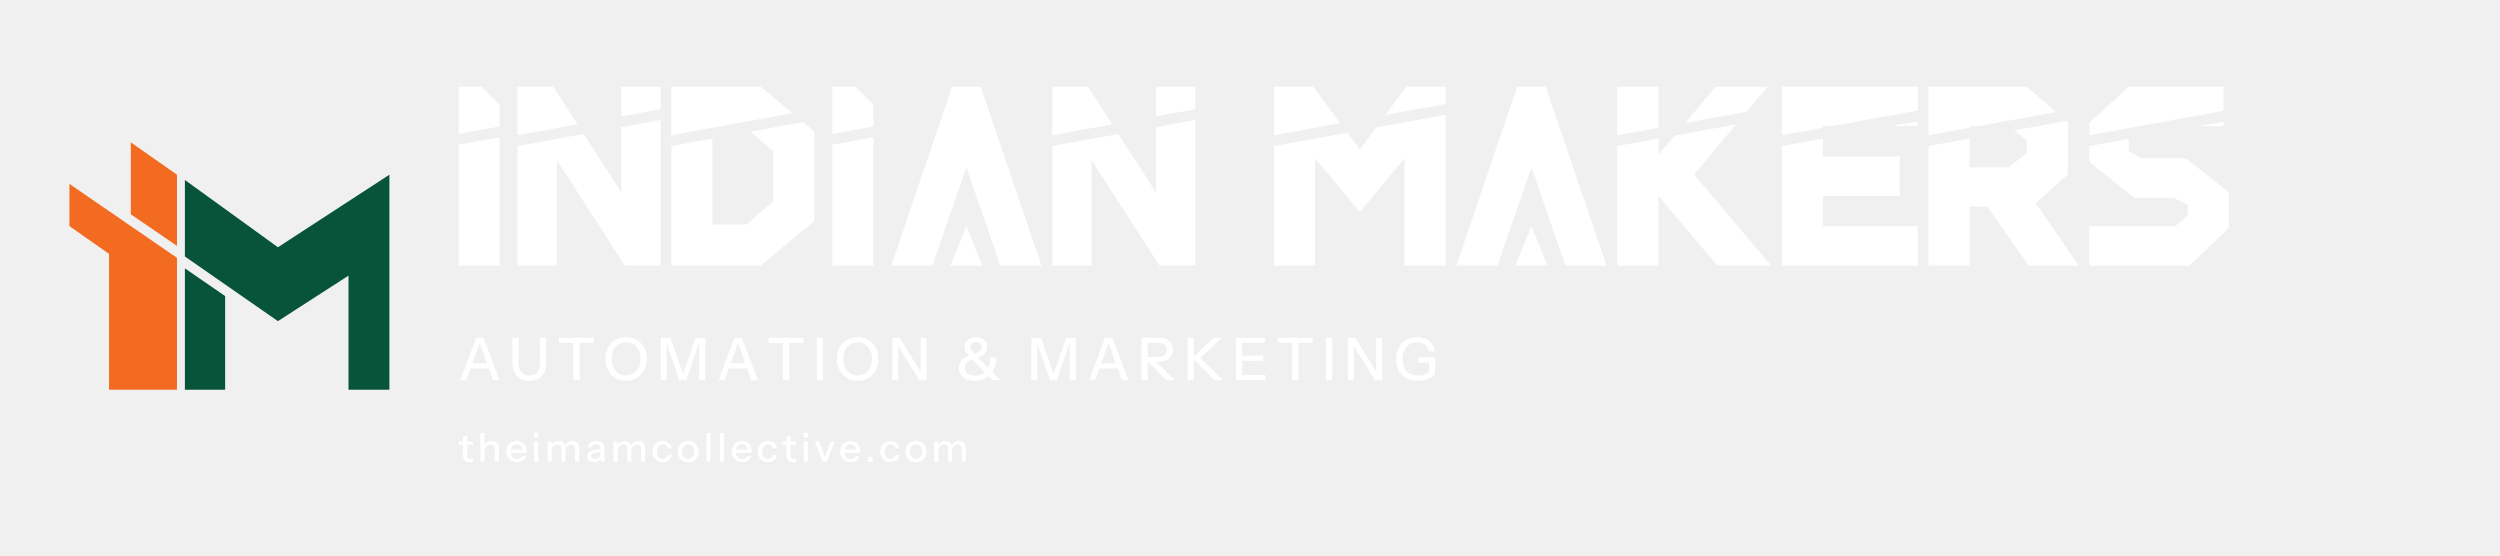
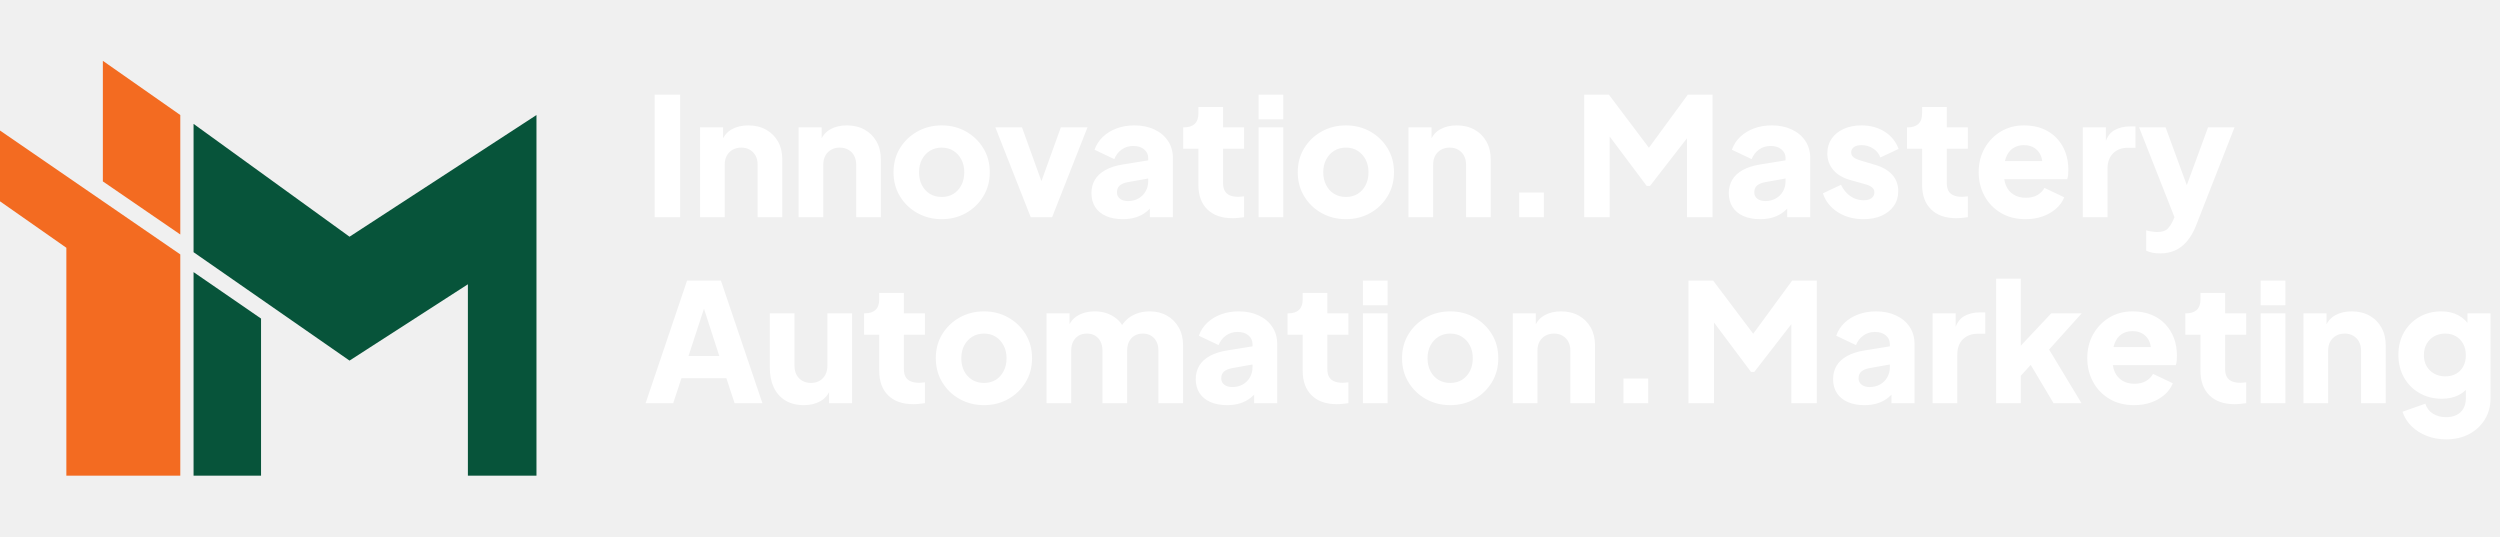
- <svg xmlns="http://www.w3.org/2000/svg" width="1440" height="320" viewBox="0 0 1440 320" role="img">
-   <g transform="translate(28 54)">
+ <svg xmlns="http://www.w3.org/2000/svg" width="699" height="150" viewBox="0 0 699 150" role="img">
+   <g transform="translate(-9.77 -5.78) scale(0.81389)">
    <polygon points="47.34,28.00 73.94,46.62 73.94,87.66 47.34,69.42" fill="#F36B21" />
    <polygon points="12.00,51.94 73.94,94.50 73.94,170.50 34.80,170.50 34.80,92.22 12.00,76.26" fill="#F36B21" />
    <polygon points="78.50,49.66 132.08,88.42 196.30,46.62 196.30,170.50 172.74,170.50 172.74,104.76 132.08,130.98 78.50,93.74" fill="#07543A" />
    <polygon points="78.50,100.58 101.68,116.54 101.68,170.50 78.50,170.50" fill="#07543A" />
  </g>
-   <g transform="translate(260.000 50) scale(1.03)">
-     <defs>
-       <mask id="cut1446621552639328957" maskUnits="userSpaceOnUse" x="-5" y="-5" width="115" height="110">
-         <rect x="-5" y="-5" width="115" height="110" fill="white" />
-         <path d="M-5 28L105 8V14L-5 34Z" fill="black" />
-       </mask>
-     </defs>
-     <path fill-rule="evenodd" d="M4 0H17L27 10V100H4Z" fill="#FFFFFF" mask="url(#cut1446621552639328957)" />
-   </g>
-   <g transform="translate(298.110 50) scale(1.03)">
-     <defs>
-       <mask id="cut7708691109113158165" maskUnits="userSpaceOnUse" x="-5" y="-5" width="115" height="110">
-         <rect x="-5" y="-5" width="115" height="110" fill="white" />
-         <path d="M-5 28L105 8V14L-5 34Z" fill="black" />
-       </mask>
-     </defs>
-     <path fill-rule="evenodd" d="M0 100V0H20L58 59V0H80V100H60L22 41V100Z" fill="#FFFFFF" mask="url(#cut7708691109113158165)" />
-   </g>
-   <g transform="translate(386.690 50) scale(1.03)">
-     <defs>
-       <mask id="cut4230412208494395026" maskUnits="userSpaceOnUse" x="-5" y="-5" width="115" height="110">
-         <rect x="-5" y="-5" width="115" height="110" fill="white" />
-         <path d="M-5 28L105 8V14L-5 34Z" fill="black" />
-       </mask>
-     </defs>
-     <path fill-rule="evenodd" d="M0 0H50L80 25V75L50 100H0ZM23 23V77H42L57 64V36L42 23Z" fill="#FFFFFF" mask="url(#cut4230412208494395026)" />
-   </g>
-   <g transform="translate(475.270 50) scale(1.03)">
-     <defs>
-       <mask id="cut9123486237467091392" maskUnits="userSpaceOnUse" x="-5" y="-5" width="115" height="110">
-         <rect x="-5" y="-5" width="115" height="110" fill="white" />
-         <path d="M-5 28L105 8V14L-5 34Z" fill="black" />
-       </mask>
-     </defs>
-     <path fill-rule="evenodd" d="M4 0H17L27 10V100H4Z" fill="#FFFFFF" mask="url(#cut9123486237467091392)" />
-   </g>
-   <g transform="translate(513.380 50) scale(1.03)">
-     <defs>
-       <mask id="cut2615845481365092967" maskUnits="userSpaceOnUse" x="-5" y="-5" width="115" height="110">
-         <rect x="-5" y="-5" width="115" height="110" fill="white" />
-       </mask>
-     </defs>
-     <path fill-rule="evenodd" d="M0 100 34 0H50L84 100H61L42 45 23 100Z" fill="#FFFFFF" mask="url(#cut2615845481365092967)" />
-     <path d="M33 100 42 78 51 100Z" fill="#FFFFFF" />
-   </g>
-   <g transform="translate(606.080 50) scale(1.03)">
-     <defs>
-       <mask id="cut6539467180387394155" maskUnits="userSpaceOnUse" x="-5" y="-5" width="115" height="110">
-         <rect x="-5" y="-5" width="115" height="110" fill="white" />
-         <path d="M-5 28L105 8V14L-5 34Z" fill="black" />
-       </mask>
-     </defs>
-     <path fill-rule="evenodd" d="M0 100V0H20L58 59V0H80V100H60L22 41V100Z" fill="#FFFFFF" mask="url(#cut6539467180387394155)" />
-   </g>
-   <g transform="translate(733.800 50) scale(1.03)">
-     <defs>
-       <mask id="cut1108004618881839389" maskUnits="userSpaceOnUse" x="-5" y="-5" width="115" height="110">
-         <rect x="-5" y="-5" width="115" height="110" fill="white" />
-         <path d="M-5 28L105 8V14L-5 34Z" fill="black" />
-       </mask>
-     </defs>
-     <path fill-rule="evenodd" d="M0 100V0H22L48 35 74 0H96V100H73V40L48 70 23 40V100Z" fill="#FFFFFF" mask="url(#cut1108004618881839389)" />
-   </g>
-   <g transform="translate(838.860 50) scale(1.03)">
-     <defs>
-       <mask id="cut3785069410090856977" maskUnits="userSpaceOnUse" x="-5" y="-5" width="115" height="110">
-         <rect x="-5" y="-5" width="115" height="110" fill="white" />
-       </mask>
-     </defs>
-     <path fill-rule="evenodd" d="M0 100 34 0H50L84 100H61L42 45 23 100Z" fill="#FFFFFF" mask="url(#cut3785069410090856977)" />
-     <path d="M33 100 42 78 51 100Z" fill="#FFFFFF" />
-   </g>
-   <g transform="translate(931.560 50) scale(1.03)">
-     <defs>
-       <mask id="cut1675786036973226680" maskUnits="userSpaceOnUse" x="-5" y="-5" width="115" height="110">
-         <rect x="-5" y="-5" width="115" height="110" fill="white" />
-         <path d="M-5 28L105 8V14L-5 34Z" fill="black" />
-       </mask>
-     </defs>
-     <path fill-rule="evenodd" d="M0 0H23V38L55 0H84L43 49 86 100H56L23 61V100H0Z" fill="#FFFFFF" mask="url(#cut1675786036973226680)" />
-   </g>
-   <g transform="translate(1026.320 50) scale(1.03)">
-     <defs>
-       <mask id="cut6568860065945923046" maskUnits="userSpaceOnUse" x="-5" y="-5" width="115" height="110">
-         <rect x="-5" y="-5" width="115" height="110" fill="white" />
-         <path d="M-5 28L105 8V14L-5 34Z" fill="black" />
-       </mask>
-     </defs>
-     <path fill-rule="evenodd" d="M0 0H76V22H23V39H66V61H23V78H76V100H0Z" fill="#FFFFFF" mask="url(#cut6568860065945923046)" />
-   </g>
-   <g transform="translate(1110.780 50) scale(1.03)">
-     <defs>
-       <mask id="cut61219309843924621" maskUnits="userSpaceOnUse" x="-5" y="-5" width="115" height="110">
-         <rect x="-5" y="-5" width="115" height="110" fill="white" />
-         <path d="M-5 28L105 8V14L-5 34Z" fill="black" />
-       </mask>
-     </defs>
-     <path fill-rule="evenodd" d="M0 0H55L78 20V49L60 65 84 100H56L33 67H23V100H0ZM23 22V45H45L55 37V30L45 22Z" fill="#FFFFFF" mask="url(#cut61219309843924621)" />
-   </g>
-   <g transform="translate(1203.480 50) scale(1.03)">
-     <defs>
-       <mask id="cut4954293338816620987" maskUnits="userSpaceOnUse" x="-5" y="-5" width="115" height="110">
-         <rect x="-5" y="-5" width="115" height="110" fill="white" />
-         <path d="M-5 28L105 8V14L-5 34Z" fill="black" />
-       </mask>
-     </defs>
-     <path fill-rule="evenodd" d="M75 0V22H27L22 28V36L29 40H54L78 59V79L56 100H0V78H48L55 72V66L47 62H25L0 42V20L22 0Z" fill="#FFFFFF" mask="url(#cut4954293338816620987)" />
-   </g>
-   <path d="M32 0 303.334 720H395.333L135.665 0ZM589.334 0 330 720H427.333L698.666 0ZM169.334 287H554.666V199.001H169.334Z" transform="translate(264.000 219) scale(0.034 -0.034)" fill="#FFFFFF" />
-   <path d="M353 -10Q215.001 -10 141.167 71.167Q67.334 152.333 67.334 301.666V720H173.333V290Q173.333 186.666 220.333 133.333Q267.333 79.999 353.333 79.999Q440.667 79.999 487.667 132.999Q534.668 186 534.668 289.667V720H640.666V300.333Q640.666 152.333 566.333 71.167Q492 -10 353 -10Z" transform="translate(292.854 219) scale(0.034 -0.034)" fill="#FFFFFF" />
-   <path d="M275 0V632.668H32V720H623.999V632.668H380.999V0Z" transform="translate(320.926 219) scale(0.034 -0.034)" fill="#FFFFFF" />
-   <path d="M395 -10Q318.333 -10 254.167 17.333Q190 44.667 142.834 94.833Q95.667 145 69.5 213.167Q43.334 281.333 43.334 363Q43.334 471 88.334 553.833Q133.334 636.667 212.833 683.333Q292.333 730 394 730Q497.666 730 577 683.333Q656.333 636.667 701.499 553.667Q746.666 470.667 746.666 362Q746.666 280.667 720.499 212.5Q694.333 144.333 647.166 94.5Q600 44.667 535.5 17.333Q471 -10 395 -10ZM394 79.999Q466.333 79.999 521.334 116.332Q576.334 152.666 607.501 216.833Q638.667 281 638.667 364Q638.667 446 608.001 508.334Q577.334 570.667 522.334 605.334Q467.333 640.001 394 640.001Q321 640.001 266.333 605.334Q211.666 570.667 181.499 508.834Q151.332 447 151.332 364Q151.332 280 181.999 216.166Q212.666 152.333 267.333 116.166Q322 79.999 394 79.999Z" transform="translate(347.230 219) scale(0.034 -0.034)" fill="#FFFFFF" />
-   <path d="M74.001 0V720H237.998L478 26H423.667L662.335 720H828V0H723.334V677H739.334L507 0H388.667L157 671H172.666V0Z" transform="translate(378.090 219) scale(0.034 -0.034)" fill="#FFFFFF" />
-   <path d="M32 0 303.334 720H395.333L135.665 0ZM589.334 0 330 720H427.333L698.666 0ZM169.334 287H554.666V199.001H169.334Z" transform="translate(412.758 219) scale(0.034 -0.034)" fill="#FFFFFF" />
-   <path d="M275 0V632.668H32V720H623.999V632.668H380.999V0Z" transform="translate(441.612 219) scale(0.034 -0.034)" fill="#FFFFFF" />
-   <path d="M74.001 0V720H179.999V0Z" transform="translate(467.916 219) scale(0.034 -0.034)" fill="#FFFFFF" />
-   <path d="M395 -10Q318.333 -10 254.167 17.333Q190 44.667 142.834 94.833Q95.667 145 69.5 213.167Q43.334 281.333 43.334 363Q43.334 471 88.334 553.833Q133.334 636.667 212.833 683.333Q292.333 730 394 730Q497.666 730 577 683.333Q656.333 636.667 701.499 553.667Q746.666 470.667 746.666 362Q746.666 280.667 720.499 212.5Q694.333 144.333 647.166 94.5Q600 44.667 535.5 17.333Q471 -10 395 -10ZM394 79.999Q466.333 79.999 521.334 116.332Q576.334 152.666 607.501 216.833Q638.667 281 638.667 364Q638.667 446 608.001 508.334Q577.334 570.667 522.334 605.334Q467.333 640.001 394 640.001Q321 640.001 266.333 605.334Q211.666 570.667 181.499 508.834Q151.332 447 151.332 364Q151.332 280 181.999 216.166Q212.666 152.333 267.333 116.166Q322 79.999 394 79.999Z" transform="translate(480.552 219) scale(0.034 -0.034)" fill="#FFFFFF" />
-   <path d="M74.001 0V720H196.998L579 104.001L554.668 98.667V720H656.666V0H533.669L151.667 615.999L175.999 621.333V0Z" transform="translate(511.412 219) scale(0.034 -0.034)" fill="#FFFFFF" />
-   <path d="" transform="translate(540.266 219) scale(0.034 -0.034)" fill="#FFFFFF" />
-   <path d="M608.001 0 226.001 396.667Q193.334 431.667 173.334 460Q153.334 488.333 144.334 514.5Q135.334 540.667 135.334 568.667Q135.334 614.667 160 651Q184.667 687.333 228 708.667Q271.333 730 328 730Q382.666 730 426.5 709.833Q470.333 689.667 496.166 653.167Q521.999 616.667 521.999 565.667Q521.999 504.334 475.499 455.834Q428.999 407.334 334.999 376.334L283.333 438.667Q355.667 458.667 391.167 491Q426.667 523.333 426.667 565.334Q426.667 604.334 398.667 627.834Q370.667 651.334 328 651.334Q286.333 651.334 260.833 628.334Q235.333 605.334 235.333 567.667Q235.333 549 243.166 529.667Q250.999 510.333 272.666 483.5Q294.333 456.667 335.999 413.667L741.999 0ZM307.667 -10Q227 -10 166.167 17.0Q105.334 44 71.667 92.333Q38.001 140.667 38.001 204.333Q38.001 286.333 94.501 345.167Q151.001 404 253 429.333L305.333 367.001Q248.666 352.334 212.5 330.334Q176.333 308.334 159.166 279.501Q141.999 250.667 141.999 214Q141.999 149.333 187.833 112.999Q233.666 76.666 314.333 76.666Q372 76.666 419.334 95.999Q466.667 115.333 501.667 154.333Q536.667 193.333 555.667 251.667Q574.667 310 574.667 388H674.332Q674.332 316 657.166 254.333Q639.999 192.667 607.666 143.5Q575.333 94.333 529.999 60.333Q484.666 26.333 428.666 8.167Q372.667 -10 307.667 -10Z" transform="translate(550.964 219) scale(0.034 -0.034)" fill="#FFFFFF" />
-   <path d="" transform="translate(580.838 219) scale(0.034 -0.034)" fill="#FFFFFF" />
-   <path d="M74.001 0V720H237.998L478 26H423.667L662.335 720H828V0H723.334V677H739.334L507 0H388.667L157 671H172.666V0Z" transform="translate(591.536 219) scale(0.034 -0.034)" fill="#FFFFFF" />
-   <path d="M32 0 303.334 720H395.333L135.665 0ZM589.334 0 330 720H427.333L698.666 0ZM169.334 287H554.666V199.001H169.334Z" transform="translate(626.204 219) scale(0.034 -0.034)" fill="#FFFFFF" />
-   <path d="M72.667 0V720H357.333Q434.666 720 490 694.5Q545.333 669 574.999 623.333Q604.666 577.667 604.666 515.667Q604.666 454 574.999 407.834Q545.333 361.667 490 335.834Q434.666 310 357.333 310H153.333V395.666H354Q425.667 395.666 463.167 427.5Q500.667 459.333 500.667 515.334Q500.667 571.001 463.667 601.834Q426.667 632.668 354 632.668H178.666V0ZM489.334 0 137.666 362.666H266.665L641.333 0Z" transform="translate(655.058 219) scale(0.034 -0.034)" fill="#FFFFFF" />
-   <path d="M74.001 0V720H179.999V0ZM157.667 374 515.001 720H659.999L291.332 374ZM531.001 0 155.667 374H291.332L679.999 0Z" transform="translate(681.498 219) scale(0.034 -0.034)" fill="#FFFFFF" />
-   <path d="M74.001 0V720H179.999V0ZM126 0V87.332H574V0ZM126 329.334V416H538.333V329.334ZM126 632.668V720H564.666V632.668Z" transform="translate(709.366 219) scale(0.034 -0.034)" fill="#FFFFFF" />
-   <path d="M275 0V632.668H32V720H623.999V632.668H380.999V0Z" transform="translate(734.922 219) scale(0.034 -0.034)" fill="#FFFFFF" />
-   <path d="M74.001 0V720H179.999V0Z" transform="translate(761.226 219) scale(0.034 -0.034)" fill="#FFFFFF" />
-   <path d="M74.001 0V720H196.998L579 104.001L554.668 98.667V720H656.666V0H533.669L151.667 615.999L175.999 621.333V0Z" transform="translate(773.862 219) scale(0.034 -0.034)" fill="#FFFFFF" />
-   <path d="M408.667 -10Q296.334 -10 214.334 35.333Q132.334 80.667 87.834 162.667Q43.334 244.667 43.334 355.667Q43.334 466.333 87.667 550.5Q132 634.667 210.834 682.333Q289.667 730 393 730Q475.333 730 541.833 699.333Q608.333 668.667 650.5 614.833Q692.666 561 701.333 490H595.334Q585.334 559.001 531.167 599.501Q477 640.001 395.667 640.001Q322 640.001 266.999 605.167Q211.999 570.334 181.666 507.334Q151.332 444.333 151.332 358Q151.332 270.666 182.332 208.166Q213.333 145.666 272.5 112.499Q331.666 79.332 415.667 79.332Q476.333 79.332 522.334 95.999Q568.334 112.666 601.667 146.333L704.999 107Q648.999 49 575.833 19.5Q502.666 -10 408.667 -10ZM599.001 107V328.334L630.001 297.334H414.667V384.666H704.999V107Z" transform="translate(802.716 219) scale(0.034 -0.034)" fill="#FFFFFF" />
-   <path d="M290 -9.667Q200.667 -9.667 159.167 31.833Q117.667 73.333 117.667 154.333V627.333L220.999 666V153.333Q220.999 113.332 241.999 94.332Q262.999 75.332 309.666 75.332Q327.999 75.332 341.999 77.999Q355.999 80.666 366.333 84.666V1.333Q355.333 -3.667 335.166 -6.667Q315 -9.667 290 -9.667ZM16 426.668V510H366.333V426.668Z" transform="translate(264.000 266) scale(0.023 -0.023)" fill="#FFFFFF" />
-   <path d="M73.334 0V720H176.666V0ZM435.001 0V328Q435.001 380.667 408.5 407.001Q382 433.334 330.333 433.334Q285.333 433.334 250.499 413.334Q215.666 393.334 196.166 358.001Q176.666 322.667 176.666 275.333L163.666 397Q189.332 453.667 241.166 486.833Q292.999 520 361.999 520Q443.666 520 490.999 473.833Q538.333 427.667 538.333 351.667V0Z" transform="translate(275.016 266) scale(0.023 -0.023)" fill="#FFFFFF" />
-   <path d="M292.666 -10Q215.667 -10 157.333 24.167Q99 58.333 66.167 118.333Q33.334 178.333 33.334 256.333Q33.334 334.667 65.834 394.167Q98.334 453.667 157 486.833Q215.667 520 292.333 520Q366 520 420.333 488.667Q474.666 457.333 504.333 401Q533.999 344.667 533.999 268.333Q533.999 256.334 533.333 245.834Q532.666 235.334 530.666 224H102.667V301.666H457.668L431.668 270.999Q431.668 353 394.834 395.834Q358 438.667 291.667 438.667Q221.333 438.667 179.499 390.334Q137.666 342 137.666 256Q137.666 169.333 179.499 120.333Q221.333 71.333 295 71.333Q339.667 71.333 373 89.666Q406.334 108 422.001 143.667H519.666Q494.666 72.333 435.499 31.167Q376.333 -10 292.666 -10Z" transform="translate(290.954 266) scale(0.023 -0.023)" fill="#FFFFFF" />
-   <path d="M73.334 0V510H176.666V0ZM67.667 610.001V726.666H182.332V610.001Z" transform="translate(305.995 266) scale(0.023 -0.023)" fill="#FFFFFF" />
-   <path d="M73.334 0V510H172.332V390H176.666V0ZM417 0V333.334Q417 385.001 392.834 409.168Q368.667 433.334 323.667 433.334Q282.333 433.334 248.833 413.834Q215.333 394.334 195.999 359.5Q176.666 324.667 176.666 278L163.666 397Q189.332 453.667 239.832 486.833Q290.333 520 353.332 520Q429.332 520 474.832 476Q520.332 432 520.332 360V0ZM760.667 0V333.334Q760.667 385.001 736.5 409.168Q712.334 433.334 667.333 433.334Q626 433.334 592.499 413.834Q558.999 394.334 539.666 359.5Q520.332 324.667 520.332 278L499.332 397Q524.999 453.667 577.499 486.833Q629.999 520 694.666 520Q771.666 520 817.832 475.5Q863.999 431 863.999 356.667V0Z" transform="translate(313.745 266) scale(0.023 -0.023)" fill="#FFFFFF" />
-   <path d="M389 0Q384.334 18.667 382.5 41.667Q380.667 64.666 380.667 98.333H376V341.333Q376 390.334 351.5 414.501Q327 438.667 274.333 438.667Q222.999 438.667 192.499 418.667Q161.999 398.667 156.999 361.667H58Q64.667 434 123.0 477Q181.333 520 278 520Q377.999 520 427.999 473.667Q477.999 427.333 477.999 336.667V98.333Q477.999 75.333 481.165 51.167Q484.332 27 490.332 0ZM213 -10Q135 -10 89 28.5Q43 67 43 133Q43 201.333 91.5 240.5Q140 279.666 230.666 294L399 321V248L246.999 224.334Q196.332 216.333 170.666 197Q144.999 177.667 144.999 141.666Q144.999 107.333 168.666 89.666Q192.332 71.999 237 71.999Q297.333 71.999 336.667 100.833Q376 129.666 376 173.666L389.334 99.667Q371.334 46.667 325.334 18.333Q279.334 -10 213 -10Z" transform="translate(337.158 266) scale(0.023 -0.023)" fill="#FFFFFF" />
-   <path d="M73.334 0V510H172.332V390H176.666V0ZM417 0V333.334Q417 385.001 392.834 409.168Q368.667 433.334 323.667 433.334Q282.333 433.334 248.833 413.834Q215.333 394.334 195.999 359.5Q176.666 324.667 176.666 278L163.666 397Q189.332 453.667 239.832 486.833Q290.333 520 353.332 520Q429.332 520 474.832 476Q520.332 432 520.332 360V0ZM760.667 0V333.334Q760.667 385.001 736.5 409.168Q712.334 433.334 667.333 433.334Q626 433.334 592.499 413.834Q558.999 394.334 539.666 359.5Q520.332 324.667 520.332 278L499.332 397Q524.999 453.667 577.499 486.833Q629.999 520 694.666 520Q771.666 520 817.832 475.5Q863.999 431 863.999 356.667V0Z" transform="translate(351.716 266) scale(0.023 -0.023)" fill="#FFFFFF" />
-   <path d="M285 -10Q211.667 -10 155 24.333Q98.334 58.667 65.834 119Q33.334 179.333 33.334 256.333Q33.334 333.333 65.834 392.667Q98.334 452 155 486.0Q211.667 520 284.333 520Q344.666 520 392.833 497.167Q440.999 474.333 472.166 433Q503.332 391.667 511.999 336.334H414.334Q404 381.334 370.5 408.334Q337 435.334 286.333 435.334Q241.666 435.334 208.833 413.334Q175.999 391.334 157.999 351.001Q139.999 310.667 139.999 256.333Q139.999 202 157.999 161Q175.999 119.999 209.166 97.332Q242.333 74.666 287 74.666Q336.333 74.666 370.5 101.333Q404.667 127.999 415 173H512.666Q503.332 118.333 471.499 77Q439.666 35.667 391.833 12.833Q344 -10 285 -10Z" transform="translate(375.129 266) scale(0.023 -0.023)" fill="#FFFFFF" />
-   <path d="M295.333 -10Q217.333 -10 158.167 24.5Q99 59 66.167 119.5Q33.334 180 33.334 257Q33.334 334.667 66.5 393.667Q99.667 452.667 158.5 486.333Q217.333 520 295.333 520Q374.333 520 433.166 486.333Q491.999 452.667 524.666 393.667Q557.333 334.667 557.333 257Q557.333 180 524.499 119.5Q491.666 59 432.833 24.5Q374 -10 295.333 -10ZM295.333 74.666Q341.667 74.666 376.5 97.666Q411.334 120.666 431.001 161.833Q450.667 203 450.667 258Q450.667 339.667 407.5 387.501Q364.334 435.334 295.333 435.334Q226.999 435.334 183.499 387.334Q139.999 339.334 139.999 258Q139.999 203 159.666 161.833Q179.332 120.666 214.499 97.666Q249.666 74.666 295.333 74.666Z" transform="translate(389.618 266) scale(0.023 -0.023)" fill="#FFFFFF" />
-   <path d="M73.334 0V720H176.666V0Z" transform="translate(405.211 266) scale(0.023 -0.023)" fill="#FFFFFF" />
-   <path d="M73.334 0V720H176.666V0Z" transform="translate(412.961 266) scale(0.023 -0.023)" fill="#FFFFFF" />
-   <path d="M292.666 -10Q215.667 -10 157.333 24.167Q99 58.333 66.167 118.333Q33.334 178.333 33.334 256.333Q33.334 334.667 65.834 394.167Q98.334 453.667 157 486.833Q215.667 520 292.333 520Q366 520 420.333 488.667Q474.666 457.333 504.333 401Q533.999 344.667 533.999 268.333Q533.999 256.334 533.333 245.834Q532.666 235.334 530.666 224H102.667V301.666H457.668L431.668 270.999Q431.668 353 394.834 395.834Q358 438.667 291.667 438.667Q221.333 438.667 179.499 390.334Q137.666 342 137.666 256Q137.666 169.333 179.499 120.333Q221.333 71.333 295 71.333Q339.667 71.333 373 89.666Q406.334 108 422.001 143.667H519.666Q494.666 72.333 435.499 31.167Q376.333 -10 292.666 -10Z" transform="translate(420.711 266) scale(0.023 -0.023)" fill="#FFFFFF" />
-   <path d="M285 -10Q211.667 -10 155 24.333Q98.334 58.667 65.834 119Q33.334 179.333 33.334 256.333Q33.334 333.333 65.834 392.667Q98.334 452 155 486.0Q211.667 520 284.333 520Q344.666 520 392.833 497.167Q440.999 474.333 472.166 433Q503.332 391.667 511.999 336.334H414.334Q404 381.334 370.5 408.334Q337 435.334 286.333 435.334Q241.666 435.334 208.833 413.334Q175.999 391.334 157.999 351.001Q139.999 310.667 139.999 256.333Q139.999 202 157.999 161Q175.999 119.999 209.166 97.332Q242.333 74.666 287 74.666Q336.333 74.666 370.5 101.333Q404.667 127.999 415 173H512.666Q503.332 118.333 471.499 77Q439.666 35.667 391.833 12.833Q344 -10 285 -10Z" transform="translate(435.752 266) scale(0.023 -0.023)" fill="#FFFFFF" />
-   <path d="M290 -9.667Q200.667 -9.667 159.167 31.833Q117.667 73.333 117.667 154.333V627.333L220.999 666V153.333Q220.999 113.332 241.999 94.332Q262.999 75.332 309.666 75.332Q327.999 75.332 341.999 77.999Q355.999 80.666 366.333 84.666V1.333Q355.333 -3.667 335.166 -6.667Q315 -9.667 290 -9.667ZM16 426.668V510H366.333V426.668Z" transform="translate(450.241 266) scale(0.023 -0.023)" fill="#FFFFFF" />
-   <path d="M73.334 0V510H176.666V0ZM67.667 610.001V726.666H182.332V610.001Z" transform="translate(461.257 266) scale(0.023 -0.023)" fill="#FFFFFF" />
-   <path d="M219.001 0 11.334 510H122.332L291.999 47.334H242.667L411.334 510H518.333L310.666 0Z" transform="translate(469.007 266) scale(0.023 -0.023)" fill="#FFFFFF" />
-   <path d="M292.666 -10Q215.667 -10 157.333 24.167Q99 58.333 66.167 118.333Q33.334 178.333 33.334 256.333Q33.334 334.667 65.834 394.167Q98.334 453.667 157 486.833Q215.667 520 292.333 520Q366 520 420.333 488.667Q474.666 457.333 504.333 401Q533.999 344.667 533.999 268.333Q533.999 256.334 533.333 245.834Q532.666 235.334 530.666 224H102.667V301.666H457.668L431.668 270.999Q431.668 353 394.834 395.834Q358 438.667 291.667 438.667Q221.333 438.667 179.499 390.334Q137.666 342 137.666 256Q137.666 169.333 179.499 120.333Q221.333 71.333 295 71.333Q339.667 71.333 373 89.666Q406.334 108 422.001 143.667H519.666Q494.666 72.333 435.499 31.167Q376.333 -10 292.666 -10Z" transform="translate(483.197 266) scale(0.023 -0.023)" fill="#FFFFFF" />
-   <path d="M70.667 0V123.665H194.332V0Z" transform="translate(498.238 266) scale(0.023 -0.023)" fill="#FFFFFF" />
-   <path d="M285 -10Q211.667 -10 155 24.333Q98.334 58.667 65.834 119Q33.334 179.333 33.334 256.333Q33.334 333.333 65.834 392.667Q98.334 452 155 486.0Q211.667 520 284.333 520Q344.666 520 392.833 497.167Q440.999 474.333 472.166 433Q503.332 391.667 511.999 336.334H414.334Q404 381.334 370.5 408.334Q337 435.334 286.333 435.334Q241.666 435.334 208.833 413.334Q175.999 391.334 157.999 351.001Q139.999 310.667 139.999 256.333Q139.999 202 157.999 161Q175.999 119.999 209.166 97.332Q242.333 74.666 287 74.666Q336.333 74.666 370.5 101.333Q404.667 127.999 415 173H512.666Q503.332 118.333 471.499 77Q439.666 35.667 391.833 12.833Q344 -10 285 -10Z" transform="translate(506.333 266) scale(0.023 -0.023)" fill="#FFFFFF" />
-   <path d="M295.333 -10Q217.333 -10 158.167 24.5Q99 59 66.167 119.5Q33.334 180 33.334 257Q33.334 334.667 66.5 393.667Q99.667 452.667 158.5 486.333Q217.333 520 295.333 520Q374.333 520 433.166 486.333Q491.999 452.667 524.666 393.667Q557.333 334.667 557.333 257Q557.333 180 524.499 119.5Q491.666 59 432.833 24.5Q374 -10 295.333 -10ZM295.333 74.666Q341.667 74.666 376.5 97.666Q411.334 120.666 431.001 161.833Q450.667 203 450.667 258Q450.667 339.667 407.5 387.501Q364.334 435.334 295.333 435.334Q226.999 435.334 183.499 387.334Q139.999 339.334 139.999 258Q139.999 203 159.666 161.833Q179.332 120.666 214.499 97.666Q249.666 74.666 295.333 74.666Z" transform="translate(520.822 266) scale(0.023 -0.023)" fill="#FFFFFF" />
-   <path d="M73.334 0V510H172.332V390H176.666V0ZM417 0V333.334Q417 385.001 392.834 409.168Q368.667 433.334 323.667 433.334Q282.333 433.334 248.833 413.834Q215.333 394.334 195.999 359.5Q176.666 324.667 176.666 278L163.666 397Q189.332 453.667 239.832 486.833Q290.333 520 353.332 520Q429.332 520 474.832 476Q520.332 432 520.332 360V0ZM760.667 0V333.334Q760.667 385.001 736.5 409.168Q712.334 433.334 667.333 433.334Q626 433.334 592.499 413.834Q558.999 394.334 539.666 359.5Q520.332 324.667 520.332 278L499.332 397Q524.999 453.667 577.499 486.833Q629.999 520 694.666 520Q771.666 520 817.832 475.5Q863.999 431 863.999 356.667V0Z" transform="translate(536.415 266) scale(0.023 -0.023)" fill="#FFFFFF" />
+   <path d="M10.17 0L3.04 0L3.04-34.27L10.17-34.27L10.17 0ZM22.63 0L15.73 0L15.73-25.12L22.17-25.12L22.17-20.15L21.80-21.25Q22.68-23.51 24.63-24.59Q26.59-25.67 29.21-25.67L29.21-25.67Q32.06-25.67 34.20-24.47Q36.34-23.28 37.54-21.14Q38.73-19.00 38.73-16.15L38.73-16.15L38.73 0L31.83 0L31.83-14.67Q31.83-16.15 31.26-17.20Q30.68-18.26 29.65-18.86Q28.61-19.46 27.23-19.46L27.23-19.46Q25.90-19.46 24.84-18.86Q23.78-18.26 23.21-17.20Q22.63-16.15 22.63-14.67L22.63-14.67L22.63 0ZM50.19 0L43.29 0L43.29-25.12L49.73-25.12L49.73-20.15L49.36-21.25Q50.23-23.51 52.19-24.59Q54.14-25.67 56.76-25.67L56.76-25.67Q59.62-25.67 61.75-24.47Q63.89-23.28 65.09-21.14Q66.29-19.00 66.29-16.15L66.29-16.15L66.29 0L59.39 0L59.39-14.67Q59.39-16.15 58.81-17.20Q58.24-18.26 57.20-18.86Q56.17-19.46 54.79-19.46L54.79-19.46Q53.45-19.46 52.39-18.86Q51.34-18.26 50.76-17.20Q50.19-16.15 50.19-14.67L50.19-14.67L50.19 0ZM83.31 0.55L83.31 0.55Q79.58 0.55 76.52-1.15Q73.46-2.85 71.64-5.82Q69.83-8.79 69.83-12.56L69.83-12.56Q69.83-16.38 71.64-19.32Q73.46-22.26 76.52-23.97Q79.58-25.67 83.31-25.67L83.31-25.67Q87.03-25.67 90.07-23.97Q93.10-22.26 94.92-19.32Q96.74-16.38 96.74-12.56L96.74-12.56Q96.74-8.79 94.92-5.82Q93.10-2.85 90.07-1.15Q87.03 0.55 83.31 0.55ZM83.31-5.66L83.31-5.66Q85.19-5.66 86.59-6.53Q88.00-7.41 88.80-8.97Q89.61-10.53 89.61-12.56L89.61-12.56Q89.61-14.58 88.80-16.12Q88.00-17.66 86.59-18.56Q85.19-19.46 83.31-19.46L83.31-19.46Q81.42-19.46 79.99-18.56Q78.57-17.66 77.76-16.12Q76.96-14.58 76.96-12.56L76.96-12.56Q76.96-10.53 77.76-8.97Q78.57-7.41 79.99-6.53Q81.42-5.66 83.31-5.66ZM114.17 0L108.19 0L98.30-25.12L105.75-25.12L112.61-6.12L109.76-6.12L116.61-25.12L124.06-25.12L114.17 0ZM133.95 0.55L133.95 0.55Q131.24 0.55 129.26-0.32Q127.28-1.20 126.22-2.83Q125.17-4.46 125.17-6.72L125.17-6.72Q125.17-8.83 126.13-10.46Q127.10-12.10 129.10-13.20Q131.10-14.31 134.09-14.77L134.09-14.77L141.77-16.01L141.77-10.95L135.33-9.80Q133.86-9.52 133.08-8.86Q132.30-8.19 132.30-6.95L132.30-6.95Q132.30-5.80 133.17-5.15Q134.04-4.51 135.33-4.51L135.33-4.51Q137.03-4.51 138.32-5.24Q139.61-5.98 140.32-7.25Q141.04-8.51 141.04-10.03L141.04-10.03L141.04-16.56Q141.04-17.99 139.91-18.95Q138.78-19.92 136.85-19.92L136.85-19.92Q135.01-19.92 133.61-18.91Q132.20-17.89 131.56-16.24L131.56-16.24L126.04-18.86Q126.78-20.98 128.39-22.49Q130.00-24.01 132.25-24.84Q134.50-25.67 137.17-25.67L137.17-25.67Q140.35-25.67 142.78-24.52Q145.22-23.37 146.58-21.32Q147.94-19.27 147.94-16.56L147.94-16.56L147.94 0L141.50 0L141.50-4.05L143.06-4.32Q141.96-2.67 140.62-1.59Q139.29-0.51 137.63 0.02Q135.98 0.55 133.95 0.55ZM164.63 0.28L164.63 0.28Q160.08 0.28 157.57-2.19Q155.07-4.65 155.07-9.06L155.07-9.06L155.07-19.14L150.83-19.14L150.83-25.12L151.06-25.12Q153.00-25.12 154.03-26.08Q155.07-27.05 155.07-28.98L155.07-28.98L155.07-30.82L161.97-30.82L161.97-25.12L167.85-25.12L167.85-19.14L161.97-19.14L161.97-9.52Q161.97-8.23 162.43-7.38Q162.89-6.53 163.85-6.12Q164.82-5.70 166.24-5.70L166.24-5.70Q166.57-5.70 166.98-5.75Q167.39-5.80 167.85-5.84L167.85-5.84L167.85 0Q167.16 0.09 166.29 0.18Q165.42 0.28 164.63 0.28ZM178.80 0L171.90 0L171.90-25.12L178.80-25.12L178.80 0ZM178.80-27.37L171.90-27.37L171.90-34.27L178.80-34.27L178.80-27.37ZM196.33 0.55L196.33 0.55Q192.60 0.55 189.54-1.15Q186.48-2.85 184.67-5.82Q182.85-8.79 182.85-12.56L182.85-12.56Q182.85-16.38 184.67-19.32Q186.48-22.26 189.54-23.97Q192.60-25.67 196.33-25.67L196.33-25.67Q200.05-25.67 203.09-23.97Q206.13-22.26 207.94-19.32Q209.76-16.38 209.76-12.56L209.76-12.56Q209.76-8.79 207.94-5.82Q206.13-2.85 203.09-1.15Q200.05 0.55 196.33 0.55ZM196.33-5.66L196.33-5.66Q198.21-5.66 199.62-6.53Q201.02-7.41 201.83-8.97Q202.63-10.53 202.63-12.56L202.63-12.56Q202.63-14.58 201.83-16.12Q201.02-17.66 199.62-18.56Q198.21-19.46 196.33-19.46L196.33-19.46Q194.44-19.46 193.02-18.56Q191.59-17.66 190.79-16.12Q189.98-14.58 189.98-12.56L189.98-12.56Q189.98-10.53 190.79-8.97Q191.59-7.41 193.02-6.53Q194.44-5.66 196.33-5.66ZM220.71 0L213.81 0L213.81-25.12L220.25-25.12L220.25-20.15L219.88-21.25Q220.75-23.51 222.71-24.59Q224.66-25.67 227.29-25.67L227.29-25.67Q230.14-25.67 232.28-24.47Q234.42-23.28 235.61-21.14Q236.81-19.00 236.81-16.15L236.81-16.15L236.81 0L229.91 0L229.91-14.67Q229.91-16.15 229.33-17.20Q228.76-18.26 227.72-18.86Q226.69-19.46 225.31-19.46L225.31-19.46Q223.97-19.46 222.92-18.86Q221.86-18.26 221.28-17.20Q220.71-16.15 220.71-14.67L220.71-14.67L220.71 0ZM251.67 0L244.77 0L244.77-6.90L251.67-6.90L251.67 0ZM270.07 0L262.94 0L262.94-34.27L269.84-34.27L282.67-17.25L279.45-17.25L291.92-34.27L298.82-34.27L298.82 0L291.69 0L291.69-26.40L294.54-25.76L281.34-8.74L280.42-8.74L267.67-25.76L270.07-26.40L270.07 0ZM312.16 0.55L312.16 0.55Q309.44 0.55 307.46-0.32Q305.49-1.20 304.43-2.83Q303.37-4.46 303.37-6.72L303.37-6.72Q303.37-8.83 304.34-10.46Q305.30-12.10 307.30-13.20Q309.30-14.31 312.29-14.77L312.29-14.77L319.98-16.01L319.98-10.95L313.54-9.80Q312.06-9.52 311.28-8.86Q310.50-8.19 310.50-6.95L310.50-6.95Q310.50-5.80 311.37-5.15Q312.25-4.51 313.54-4.51L313.54-4.51Q315.24-4.51 316.53-5.24Q317.81-5.98 318.53-7.25Q319.24-8.51 319.24-10.03L319.24-10.03L319.24-16.56Q319.24-17.99 318.11-18.95Q316.99-19.92 315.05-19.92L315.05-19.92Q313.21-19.92 311.81-18.91Q310.41-17.89 309.76-16.24L309.76-16.24L304.24-18.86Q304.98-20.98 306.59-22.49Q308.20-24.01 310.45-24.84Q312.71-25.67 315.38-25.67L315.38-25.67Q318.55-25.67 320.99-24.52Q323.43-23.37 324.78-21.32Q326.14-19.27 326.14-16.56L326.14-16.56L326.14 0L319.70 0L319.70-4.05L321.26-4.32Q320.16-2.67 318.83-1.59Q317.49-0.51 315.84 0.02Q314.18 0.55 312.16 0.55ZM341.04 0.55L341.04 0.55Q336.90 0.55 333.85-1.40Q330.79-3.36 329.68-6.67L329.68-6.67L334.74-9.06Q335.71-7.04 337.36-5.89Q339.02-4.74 341.04-4.74L341.04-4.74Q342.52-4.74 343.30-5.34Q344.08-5.93 344.08-6.99L344.08-6.99Q344.08-7.54 343.80-7.93Q343.53-8.33 342.98-8.65Q342.42-8.97 341.60-9.20L341.60-9.20L337.32-10.40Q334.24-11.27 332.58-13.22Q330.92-15.18 330.92-17.85L330.92-17.85Q330.92-20.19 332.12-21.94Q333.32-23.69 335.48-24.68Q337.64-25.67 340.45-25.67L340.45-25.67Q344.13-25.67 346.91-23.94Q349.69-22.22 350.84-19.09L350.84-19.09L345.74-16.70Q345.18-18.26 343.74-19.20Q342.29-20.15 340.45-20.15L340.45-20.15Q339.11-20.15 338.35-19.60Q337.59-19.04 337.59-18.08L337.59-18.08Q337.59-17.57 337.87-17.16Q338.15-16.74 338.77-16.42Q339.39-16.10 340.31-15.82L340.31-15.82L344.31-14.63Q347.44-13.71 349.09-11.85Q350.75-9.98 350.75-7.27L350.75-7.27Q350.75-4.92 349.53-3.17Q348.31-1.43 346.15-0.44Q343.99 0.55 341.04 0.55ZM366.99 0.28L366.99 0.28Q362.43 0.28 359.93-2.19Q357.42-4.65 357.42-9.06L357.42-9.06L357.42-19.14L353.19-19.14L353.19-25.12L353.42-25.12Q355.35-25.12 356.38-26.08Q357.42-27.05 357.42-28.98L357.42-28.98L357.42-30.82L364.32-30.82L364.32-25.12L370.21-25.12L370.21-19.14L364.32-19.14L364.32-9.52Q364.32-8.23 364.78-7.38Q365.24-6.53 366.21-6.12Q367.17-5.70 368.60-5.70L368.60-5.70Q368.92-5.70 369.33-5.75Q369.75-5.80 370.21-5.84L370.21-5.84L370.21 0Q369.52 0.09 368.64 0.18Q367.77 0.28 366.99 0.28ZM386.35 0.55L386.35 0.55Q382.35 0.55 379.41-1.22Q376.46-2.99 374.85-5.98Q373.24-8.97 373.24-12.60L373.24-12.60Q373.24-16.38 374.92-19.32Q376.60-22.26 379.45-23.97Q382.31-25.67 385.89-25.67L385.89-25.67Q388.88-25.67 391.18-24.72Q393.48-23.78 395.07-22.08Q396.66-20.38 397.49-18.15Q398.31-15.92 398.31-13.29L398.31-13.29Q398.31-12.56 398.25-11.85Q398.18-11.13 397.99-10.63L397.99-10.63L379.18-10.63L379.18-15.69L394.08-15.69L390.82-13.29Q391.28-15.27 390.77-16.81Q390.26-18.35 389.00-19.25Q387.73-20.15 385.89-20.15L385.89-20.15Q384.10-20.15 382.81-19.27Q381.52-18.40 380.88-16.70Q380.24-15.00 380.37-12.56L380.37-12.56Q380.19-10.44 380.88-8.83Q381.57-7.22 383.00-6.33Q384.42-5.43 386.45-5.43L386.45-5.43Q388.29-5.43 389.60-6.16Q390.91-6.90 391.64-8.19L391.64-8.19L397.16-5.57Q396.43-3.73 394.84-2.35Q393.25-0.97 391.09-0.21Q388.93 0.55 386.35 0.55ZM409.26 0L402.36 0L402.36-25.12L408.80-25.12L408.80-19.09L408.34-19.96Q409.17-23.14 411.08-24.27Q412.99-25.39 415.61-25.39L415.61-25.39L417.08-25.39L417.08-19.41L414.92-19.41Q412.39-19.41 410.83-17.87Q409.26-16.33 409.26-13.52L409.26-13.52L409.26 0ZM424.03 10.12L424.03 10.12Q422.92 10.12 421.89 9.94Q420.85 9.75 420.07 9.34L420.07 9.34L420.07 3.68Q420.72 3.86 421.59 4.00Q422.46 4.14 423.20 4.14L423.20 4.14Q425.22 4.14 426.10 3.20Q426.97 2.25 427.52 1.06L427.52 1.06L429.23-2.85L429.13 2.90L418.09-25.12L425.50-25.12L432.81-5.20L430.05-5.20L437.37-25.12L444.77-25.12L434.01 2.35Q433.00 4.92 431.53 6.67Q430.05 8.42 428.19 9.27Q426.33 10.12 424.03 10.12Z" transform="translate(180 60.73)" fill="#FFFFFF" />
+   <path d="M8.23 0L0.51 0L12.10-34.27L21.57-34.27L33.17 0L25.39 0L23.09-6.99L10.53-6.99L8.23 0ZM17.80-29.39L12.51-13.20L21.11-13.20L15.87-29.39L17.80-29.39ZM44.76 0.55L44.76 0.55Q41.72 0.55 39.58-0.76Q37.44-2.07 36.34-4.42Q35.24-6.76 35.24-9.89L35.24-9.89L35.24-25.12L42.14-25.12L42.14-10.44Q42.14-9.02 42.71-7.93Q43.29-6.85 44.34-6.26Q45.40-5.66 46.74-5.66L46.74-5.66Q48.12-5.66 49.15-6.26Q50.19-6.85 50.76-7.93Q51.34-9.02 51.34-10.44L51.34-10.44L51.34-25.12L58.24-25.12L58.24 0L51.80 0L51.80-4.97L52.16-3.86Q51.29-1.61 49.33-0.53Q47.38 0.55 44.76 0.55ZM75.39 0.28L75.39 0.28Q70.84 0.28 68.33-2.19Q65.83-4.65 65.83-9.06L65.83-9.06L65.83-19.14L61.59-19.14L61.59-25.12L61.82-25.12Q63.76-25.12 64.79-26.08Q65.83-27.05 65.83-28.98L65.83-28.98L65.83-30.82L72.73-30.82L72.73-25.12L78.61-25.12L78.61-19.14L72.73-19.14L72.73-9.52Q72.73-8.23 73.19-7.38Q73.65-6.53 74.61-6.12Q75.58-5.70 77.00-5.70L77.00-5.70Q77.33-5.70 77.74-5.75Q78.15-5.80 78.61-5.84L78.61-5.84L78.61 0Q77.92 0.09 77.05 0.18Q76.18 0.28 75.39 0.28ZM95.13 0.55L95.13 0.55Q91.40 0.55 88.34-1.15Q85.28-2.85 83.47-5.82Q81.65-8.79 81.65-12.56L81.65-12.56Q81.65-16.38 83.47-19.32Q85.28-22.26 88.34-23.97Q91.40-25.67 95.13-25.67L95.13-25.67Q98.85-25.67 101.89-23.97Q104.93-22.26 106.74-19.32Q108.56-16.38 108.56-12.56L108.56-12.56Q108.56-8.79 106.74-5.82Q104.93-2.85 101.89-1.15Q98.85 0.55 95.13 0.55ZM95.13-5.66L95.13-5.66Q97.01-5.66 98.42-6.53Q99.82-7.41 100.62-8.97Q101.43-10.53 101.43-12.56L101.43-12.56Q101.43-14.58 100.62-16.12Q99.82-17.66 98.42-18.56Q97.01-19.46 95.13-19.46L95.13-19.46Q93.24-19.46 91.82-18.56Q90.39-17.66 89.58-16.12Q88.78-14.58 88.78-12.56L88.78-12.56Q88.78-10.53 89.58-8.97Q90.39-7.41 91.82-6.53Q93.24-5.66 95.13-5.66ZM119.51 0L112.61 0L112.61-25.12L119.05-25.12L119.05-19.00L118.36-20.01Q118.91-22.91 121.03-24.29Q123.14-25.67 126.09-25.67L126.09-25.67Q129.21-25.67 131.58-24.08Q133.95-22.49 134.55-19.83L134.55-19.83L132.57-19.64Q133.81-22.72 136.11-24.20Q138.41-25.67 141.50-25.67L141.50-25.67Q144.21-25.67 146.30-24.47Q148.40-23.28 149.59-21.14Q150.79-19.00 150.79-16.15L150.79-16.15L150.79 0L143.89 0L143.89-14.67Q143.89-16.15 143.36-17.20Q142.83-18.26 141.86-18.86Q140.90-19.46 139.52-19.46L139.52-19.46Q138.18-19.46 137.19-18.86Q136.21-18.26 135.68-17.20Q135.15-16.15 135.15-14.67L135.15-14.67L135.15 0L128.25 0L128.25-14.67Q128.25-16.15 127.72-17.20Q127.19-18.26 126.22-18.86Q125.26-19.46 123.88-19.46L123.88-19.46Q122.54-19.46 121.55-18.86Q120.57-18.26 120.04-17.20Q119.51-16.15 119.51-14.67L119.51-14.67L119.51 0ZM163.12 0.55L163.12 0.55Q160.40 0.55 158.42-0.32Q156.45-1.20 155.39-2.83Q154.33-4.46 154.33-6.72L154.33-6.72Q154.33-8.83 155.30-10.46Q156.26-12.10 158.26-13.20Q160.26-14.31 163.25-14.77L163.25-14.77L170.94-16.01L170.94-10.95L164.50-9.80Q163.02-9.52 162.24-8.86Q161.46-8.19 161.46-6.95L161.46-6.95Q161.46-5.80 162.33-5.15Q163.21-4.51 164.50-4.51L164.50-4.51Q166.20-4.51 167.49-5.24Q168.77-5.98 169.49-7.25Q170.20-8.51 170.20-10.03L170.20-10.03L170.20-16.56Q170.20-17.99 169.07-18.95Q167.95-19.92 166.01-19.92L166.01-19.92Q164.17-19.92 162.77-18.91Q161.37-17.89 160.72-16.24L160.72-16.24L155.20-18.86Q155.94-20.98 157.55-22.49Q159.16-24.01 161.41-24.84Q163.67-25.67 166.34-25.67L166.34-25.67Q169.51-25.67 171.95-24.52Q174.39-23.37 175.74-21.32Q177.10-19.27 177.10-16.56L177.10-16.56L177.10 0L170.66 0L170.66-4.05L172.22-4.32Q171.12-2.67 169.79-1.59Q168.45-0.51 166.80 0.02Q165.14 0.55 163.12 0.55ZM193.80 0.28L193.80 0.28Q189.24 0.28 186.74-2.19Q184.23-4.65 184.23-9.06L184.23-9.06L184.23-19.14L180.00-19.14L180.00-25.12L180.23-25.12Q182.16-25.12 183.19-26.08Q184.23-27.05 184.23-28.98L184.23-28.98L184.23-30.82L191.13-30.82L191.13-25.12L197.02-25.12L197.02-19.14L191.13-19.14L191.13-9.52Q191.13-8.23 191.59-7.38Q192.05-6.53 193.02-6.12Q193.98-5.70 195.41-5.70L195.41-5.70Q195.73-5.70 196.14-5.75Q196.56-5.80 197.02-5.84L197.02-5.84L197.02 0Q196.33 0.09 195.45 0.18Q194.58 0.28 193.80 0.28ZM207.97 0L201.07 0L201.07-25.12L207.97-25.12L207.97 0ZM207.97-27.37L201.07-27.37L201.07-34.27L207.97-34.27L207.97-27.37ZM225.49 0.55L225.49 0.55Q221.77 0.55 218.71-1.15Q215.65-2.85 213.83-5.82Q212.01-8.79 212.01-12.56L212.01-12.56Q212.01-16.38 213.83-19.32Q215.65-22.26 218.71-23.97Q221.77-25.67 225.49-25.67L225.49-25.67Q229.22-25.67 232.25-23.97Q235.29-22.26 237.11-19.32Q238.92-16.38 238.92-12.56L238.92-12.56Q238.92-8.79 237.11-5.82Q235.29-2.85 232.25-1.15Q229.22 0.55 225.49 0.55ZM225.49-5.66L225.49-5.66Q227.38-5.66 228.78-6.53Q230.18-7.41 230.99-8.97Q231.79-10.53 231.79-12.56L231.79-12.56Q231.79-14.58 230.99-16.12Q230.18-17.66 228.78-18.56Q227.38-19.46 225.49-19.46L225.49-19.46Q223.61-19.46 222.18-18.56Q220.75-17.66 219.95-16.12Q219.14-14.58 219.14-12.56L219.14-12.56Q219.14-10.53 219.95-8.97Q220.75-7.41 222.18-6.53Q223.61-5.66 225.49-5.66ZM249.87 0L242.97 0L242.97-25.12L249.41-25.12L249.41-20.15L249.04-21.25Q249.92-23.51 251.87-24.59Q253.83-25.67 256.45-25.67L256.45-25.67Q259.30-25.67 261.44-24.47Q263.58-23.28 264.78-21.14Q265.97-19.00 265.97-16.15L265.97-16.15L265.97 0L259.07 0L259.07-14.67Q259.07-16.15 258.50-17.20Q257.92-18.26 256.89-18.86Q255.85-19.46 254.47-19.46L254.47-19.46Q253.14-19.46 252.08-18.86Q251.02-18.26 250.45-17.20Q249.87-16.15 249.87-14.67L249.87-14.67L249.87 0ZM280.83 0L273.93 0L273.93-6.90L280.83-6.90L280.83 0ZM299.23 0L292.10 0L292.10-34.27L299-34.27L311.83-17.25L308.61-17.25L321.08-34.27L327.98-34.27L327.98 0L320.85 0L320.85-26.40L323.70-25.76L310.50-8.74L309.58-8.74L296.84-25.76L299.23-26.40L299.23 0ZM341.32 0.55L341.32 0.55Q338.61 0.55 336.63-0.32Q334.65-1.20 333.59-2.83Q332.53-4.46 332.53-6.72L332.53-6.72Q332.53-8.83 333.50-10.46Q334.47-12.10 336.47-13.20Q338.47-14.31 341.46-14.77L341.46-14.77L349.14-16.01L349.14-10.95L342.70-9.80Q341.23-9.52 340.45-8.86Q339.66-8.19 339.66-6.95L339.66-6.95Q339.66-5.80 340.54-5.15Q341.41-4.51 342.70-4.51L342.70-4.51Q344.40-4.51 345.69-5.24Q346.98-5.98 347.69-7.25Q348.40-8.51 348.40-10.03L348.40-10.03L348.40-16.56Q348.40-17.99 347.28-18.95Q346.15-19.92 344.22-19.92L344.22-19.92Q342.38-19.92 340.98-18.91Q339.57-17.89 338.93-16.24L338.93-16.24L333.41-18.86Q334.14-20.98 335.75-22.49Q337.36-24.01 339.62-24.84Q341.87-25.67 344.54-25.67L344.54-25.67Q347.71-25.67 350.15-24.52Q352.59-23.37 353.95-21.32Q355.30-19.27 355.30-16.56L355.30-16.56L355.30 0L348.86 0L348.86-4.05L350.43-4.32Q349.32-2.67 347.99-1.59Q346.66-0.51 345 0.02Q343.34 0.55 341.32 0.55ZM367.26 0L360.36 0L360.36-25.12L366.80-25.12L366.80-19.09L366.34-19.96Q367.17-23.14 369.08-24.27Q370.99-25.39 373.61-25.39L373.61-25.39L375.08-25.39L375.08-19.41L372.92-19.41Q370.39-19.41 368.83-17.87Q367.26-16.33 367.26-13.52L367.26-13.52L367.26 0ZM385.02 0L378.12 0L378.12-34.82L385.02-34.82L385.02-12.51L382.44-13.34L393.53-25.12L402.04-25.12L392.93-15.00L401.99 0L394.17 0L386.58-12.74L390.59-13.75L382.90-5.38L385.02-9.38L385.02 0ZM416.71 0.55L416.71 0.55Q412.71 0.55 409.77-1.22Q406.82-2.99 405.21-5.98Q403.60-8.97 403.60-12.60L403.60-12.60Q403.60-16.38 405.28-19.32Q406.96-22.26 409.81-23.97Q412.67-25.67 416.25-25.67L416.25-25.67Q419.24-25.67 421.54-24.72Q423.84-23.78 425.43-22.08Q427.02-20.38 427.85-18.15Q428.67-15.92 428.67-13.29L428.67-13.29Q428.67-12.56 428.61-11.85Q428.54-11.13 428.35-10.63L428.35-10.63L409.54-10.63L409.54-15.69L424.44-15.69L421.18-13.29Q421.64-15.27 421.13-16.81Q420.62-18.35 419.36-19.25Q418.09-20.15 416.25-20.15L416.25-20.15Q414.46-20.15 413.17-19.27Q411.88-18.40 411.24-16.70Q410.60-15.00 410.73-12.56L410.73-12.56Q410.55-10.44 411.24-8.83Q411.93-7.22 413.36-6.33Q414.78-5.43 416.81-5.43L416.81-5.43Q418.65-5.43 419.96-6.16Q421.27-6.90 422.00-8.19L422.00-8.19L427.52-5.57Q426.79-3.73 425.20-2.35Q423.61-0.97 421.45-0.21Q419.29 0.55 416.71 0.55ZM444.82 0.28L444.82 0.28Q440.27 0.28 437.76-2.19Q435.25-4.65 435.25-9.06L435.25-9.06L435.25-19.14L431.02-19.14L431.02-25.12L431.25-25.12Q433.18-25.12 434.22-26.08Q435.25-27.05 435.25-28.98L435.25-28.98L435.25-30.82L442.15-30.82L442.15-25.12L448.04-25.12L448.04-19.14L442.15-19.14L442.15-9.52Q442.15-8.23 442.61-7.38Q443.07-6.53 444.04-6.12Q445.00-5.70 446.43-5.70L446.43-5.70Q446.75-5.70 447.17-5.75Q447.58-5.80 448.04-5.84L448.04-5.84L448.04 0Q447.35 0.09 446.48 0.18Q445.60 0.28 444.82 0.28ZM458.99 0L452.09 0L452.09-25.12L458.99-25.12L458.99 0ZM458.99-27.37L452.09-27.37L452.09-34.27L458.99-34.27L458.99-27.37ZM470.95 0L464.05 0L464.05-25.12L470.49-25.12L470.49-20.15L470.12-21.25Q470.99-23.51 472.95-24.59Q474.90-25.67 477.53-25.67L477.53-25.67Q480.38-25.67 482.52-24.47Q484.66-23.28 485.85-21.14Q487.05-19.00 487.05-16.15L487.05-16.15L487.05 0L480.15 0L480.15-14.67Q480.15-16.15 479.57-17.20Q479.00-18.26 477.96-18.86Q476.93-19.46 475.55-19.46L475.55-19.46Q474.21-19.46 473.16-18.86Q472.10-18.26 471.52-17.20Q470.95-16.15 470.95-14.67L470.95-14.67L470.95 0ZM503.93 10.12L503.93 10.12Q501.03 10.12 498.55 9.15Q496.06 8.19 494.29 6.46Q492.52 4.74 491.74 2.39L491.74 2.39L498.13 0.14Q498.64 1.89 500.20 2.90Q501.77 3.91 503.93 3.91L503.93 3.91Q505.63 3.91 506.87 3.29Q508.12 2.67 508.78 1.47Q509.45 0.28 509.45-1.33L509.45-1.33L509.45-7.08L510.78-5.43Q509.50-3.31 507.47-2.28Q505.45-1.24 502.73-1.24L502.73-1.24Q499.24-1.24 496.48-2.83Q493.72-4.42 492.15-7.20Q490.59-9.98 490.59-13.52L490.59-13.52Q490.59-17.07 492.15-19.80Q493.72-22.54 496.43-24.10Q499.15-25.67 502.60-25.67L502.60-25.67Q505.31-25.67 507.33-24.59Q509.36-23.51 510.78-21.30L510.78-21.30L509.91-19.64L509.91-25.12L516.35-25.12L516.35-1.33Q516.35 1.98 514.74 4.58Q513.13 7.18 510.35 8.65Q507.56 10.12 503.93 10.12ZM503.70-7.50L503.70-7.50Q505.45-7.50 506.74-8.23Q508.02-8.97 508.74-10.30Q509.45-11.64 509.45-13.43L509.45-13.43Q509.45-15.23 508.71-16.58Q507.98-17.94 506.69-18.70Q505.40-19.46 503.70-19.46L503.70-19.46Q501.95-19.46 500.60-18.70Q499.24-17.94 498.48-16.58Q497.72-15.23 497.72-13.43L497.72-13.43Q497.72-11.68 498.48-10.35Q499.24-9.02 500.60-8.26Q501.95-7.50 503.70-7.50Z" transform="translate(180 112.73)" fill="#FFFFFF" />
</svg>
